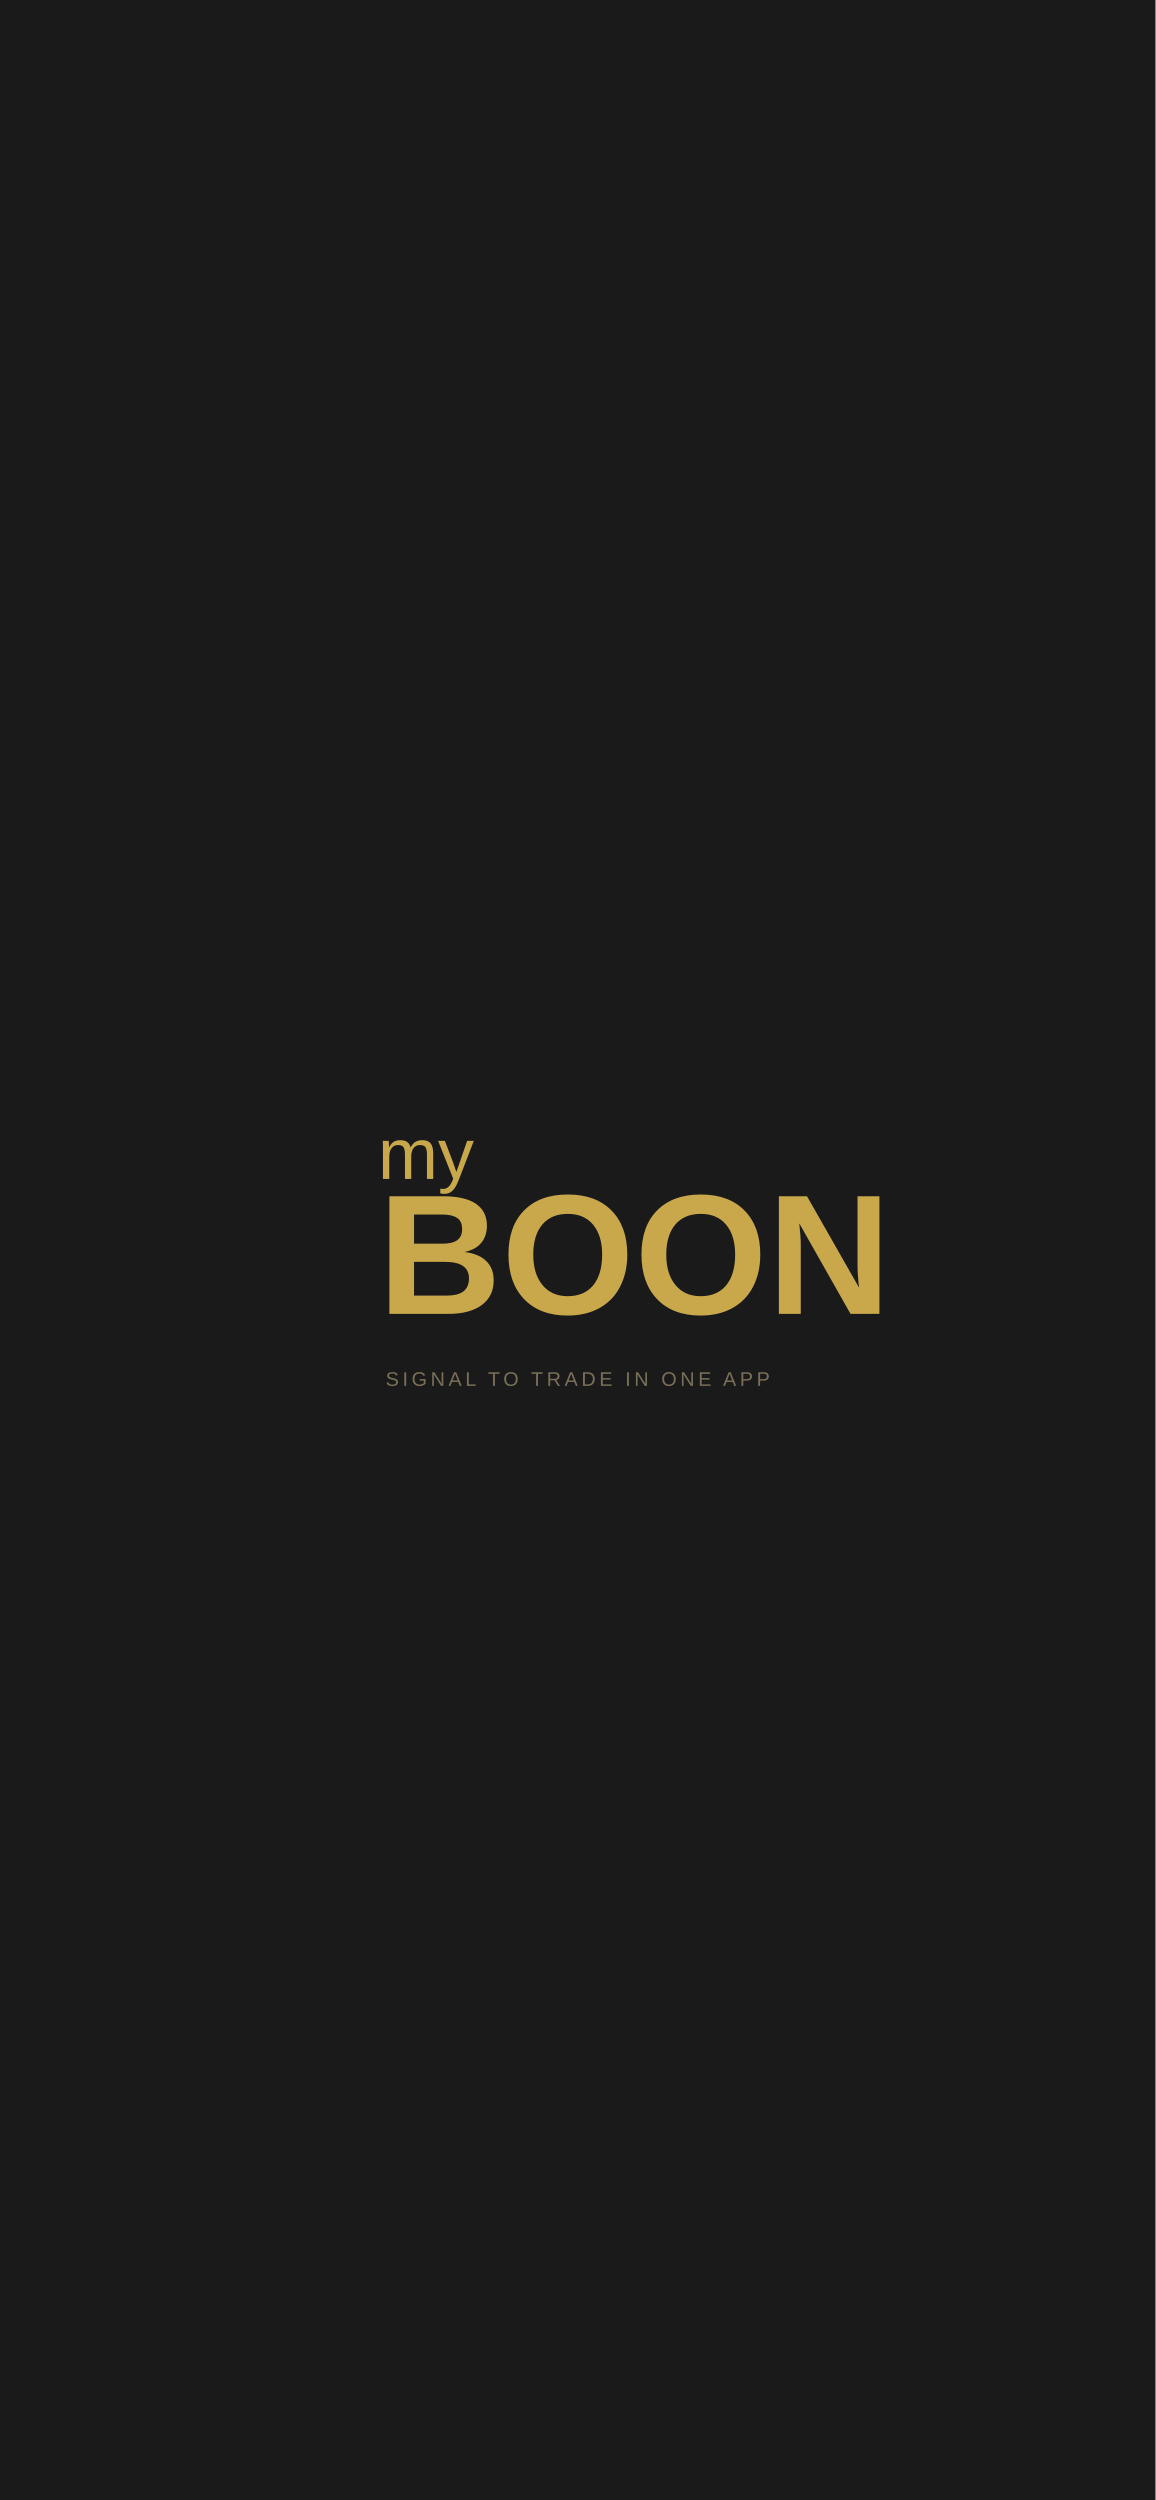
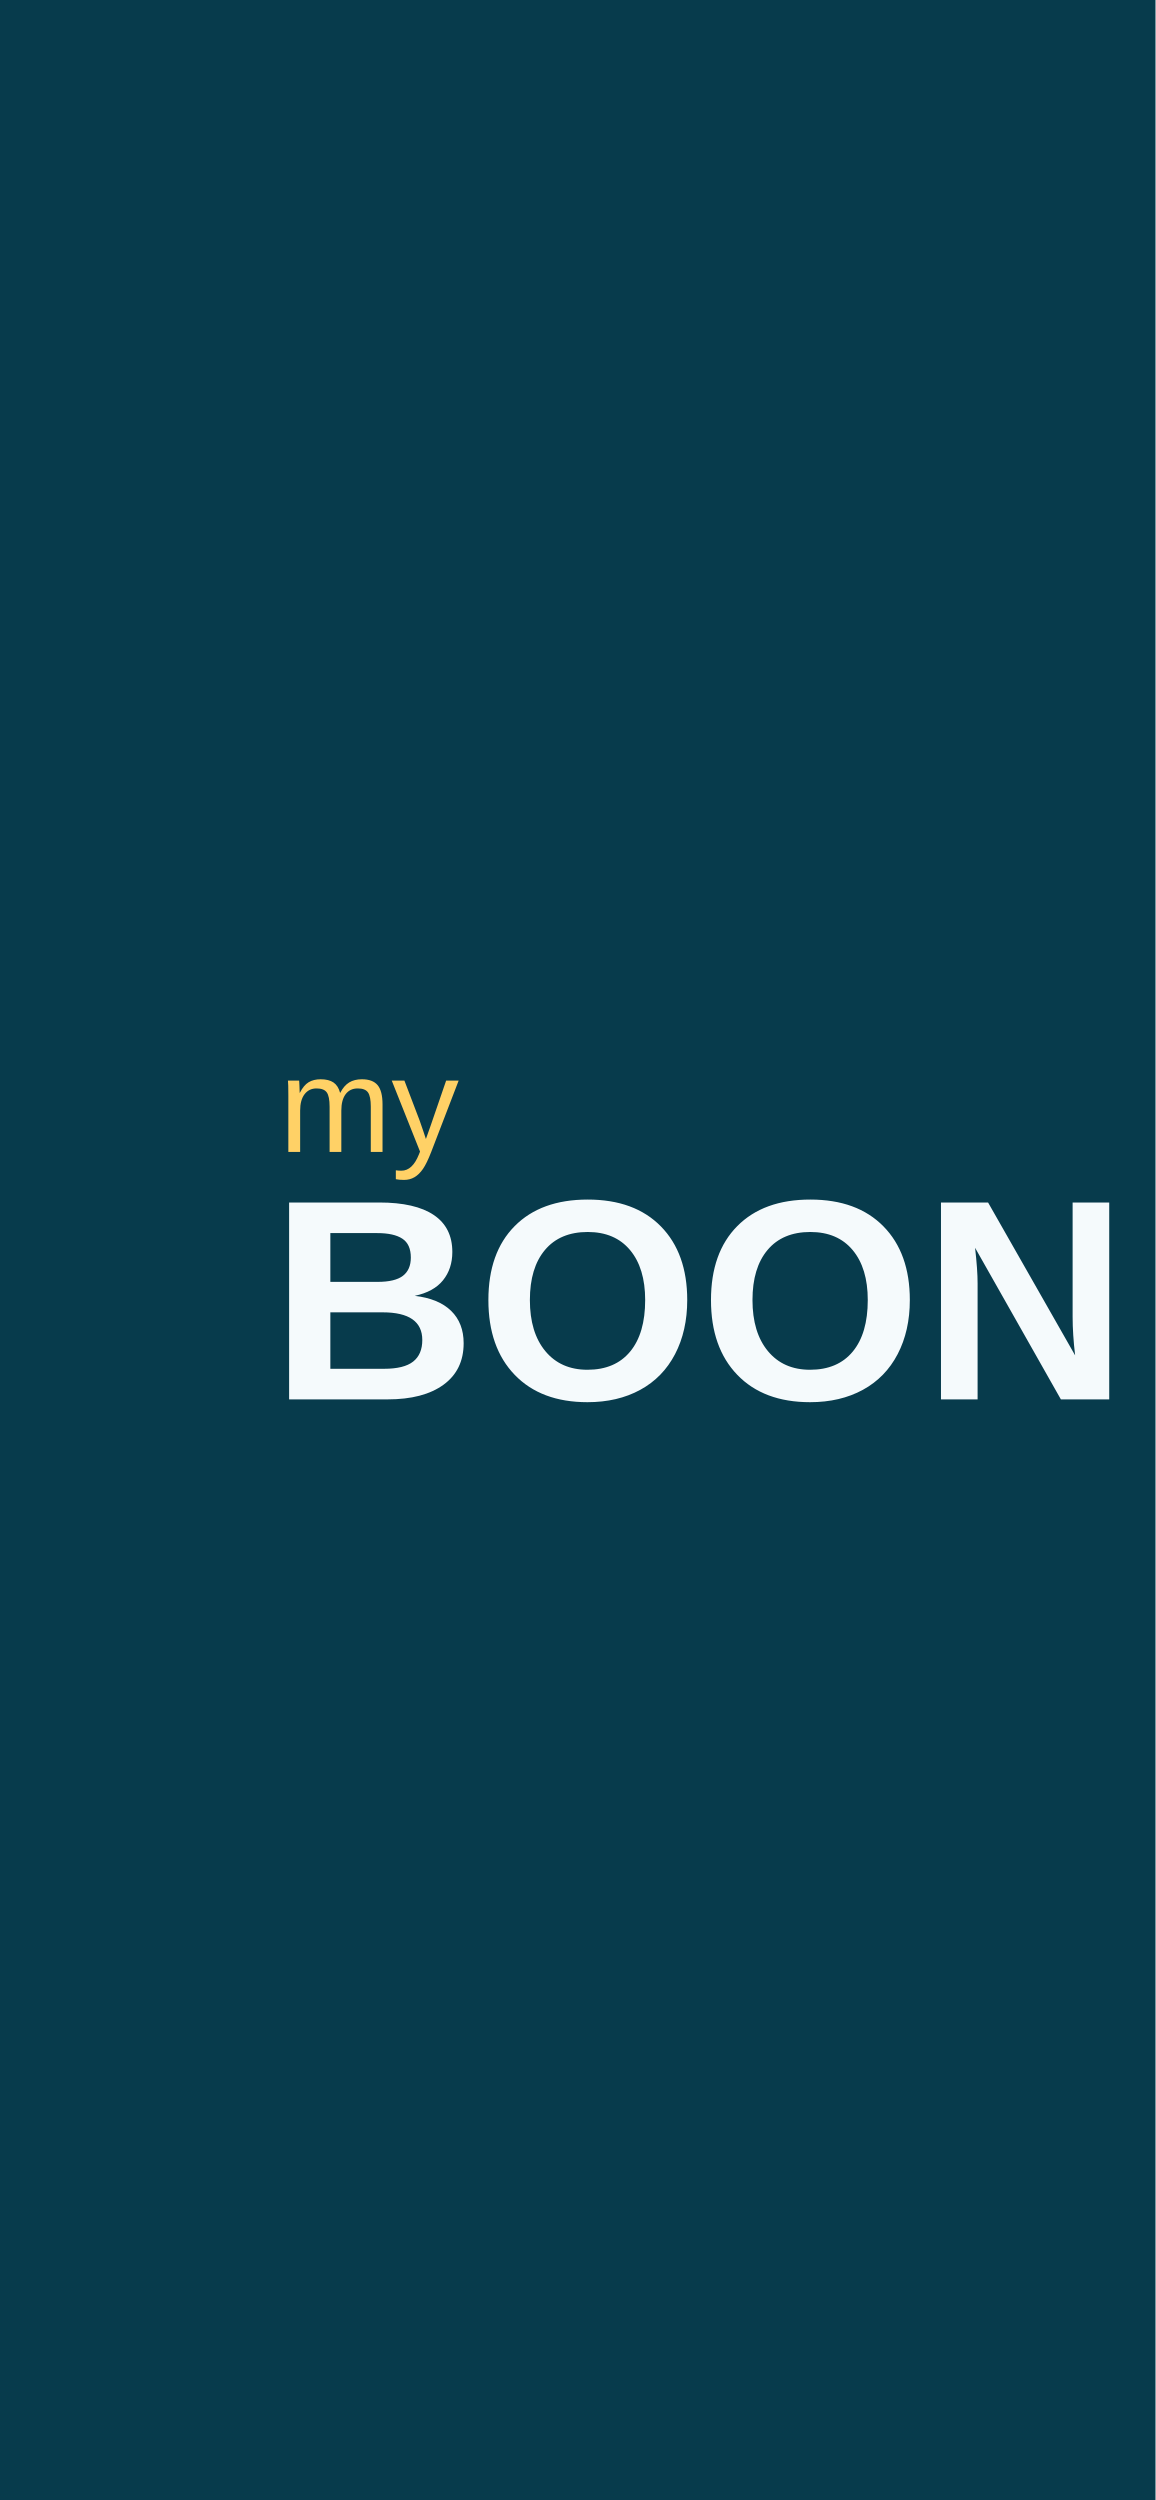
<svg xmlns="http://www.w3.org/2000/svg" viewBox="0 0 1284 2778" width="1284" height="2778">
-   <rect width="1284" height="2778" fill="#1A1A1A" />
-   <text x="420" y="1310" font-family="Arial, sans-serif" font-size="80" font-weight="400" fill="#C9A84C">my</text>
-   <text x="420" y="1460" font-family="Arial, sans-serif" font-size="190" font-weight="bold" fill="#C9A84C">BOON</text>
-   <text x="642" y="1540" text-anchor="middle" font-family="Arial, sans-serif" font-size="22" font-weight="300" letter-spacing="4" fill="#7A7058">SIGNAL TO TRADE IN ONE APP</text>
+   <rect width="1284" height="2778" fill="#073B4C" />
+   <text x="310" y="1280" font-family="Avenir Next, Helvetica Neue, Arial, sans-serif" font-size="150" font-weight="500" fill="#FFD166">my</text>
+   <text x="300" y="1555" font-family="Avenir Next Condensed, Avenir Next, Helvetica Neue, Arial, sans-serif" font-size="318" font-weight="900" fill="#F5FAFC">BOON</text>
</svg>
